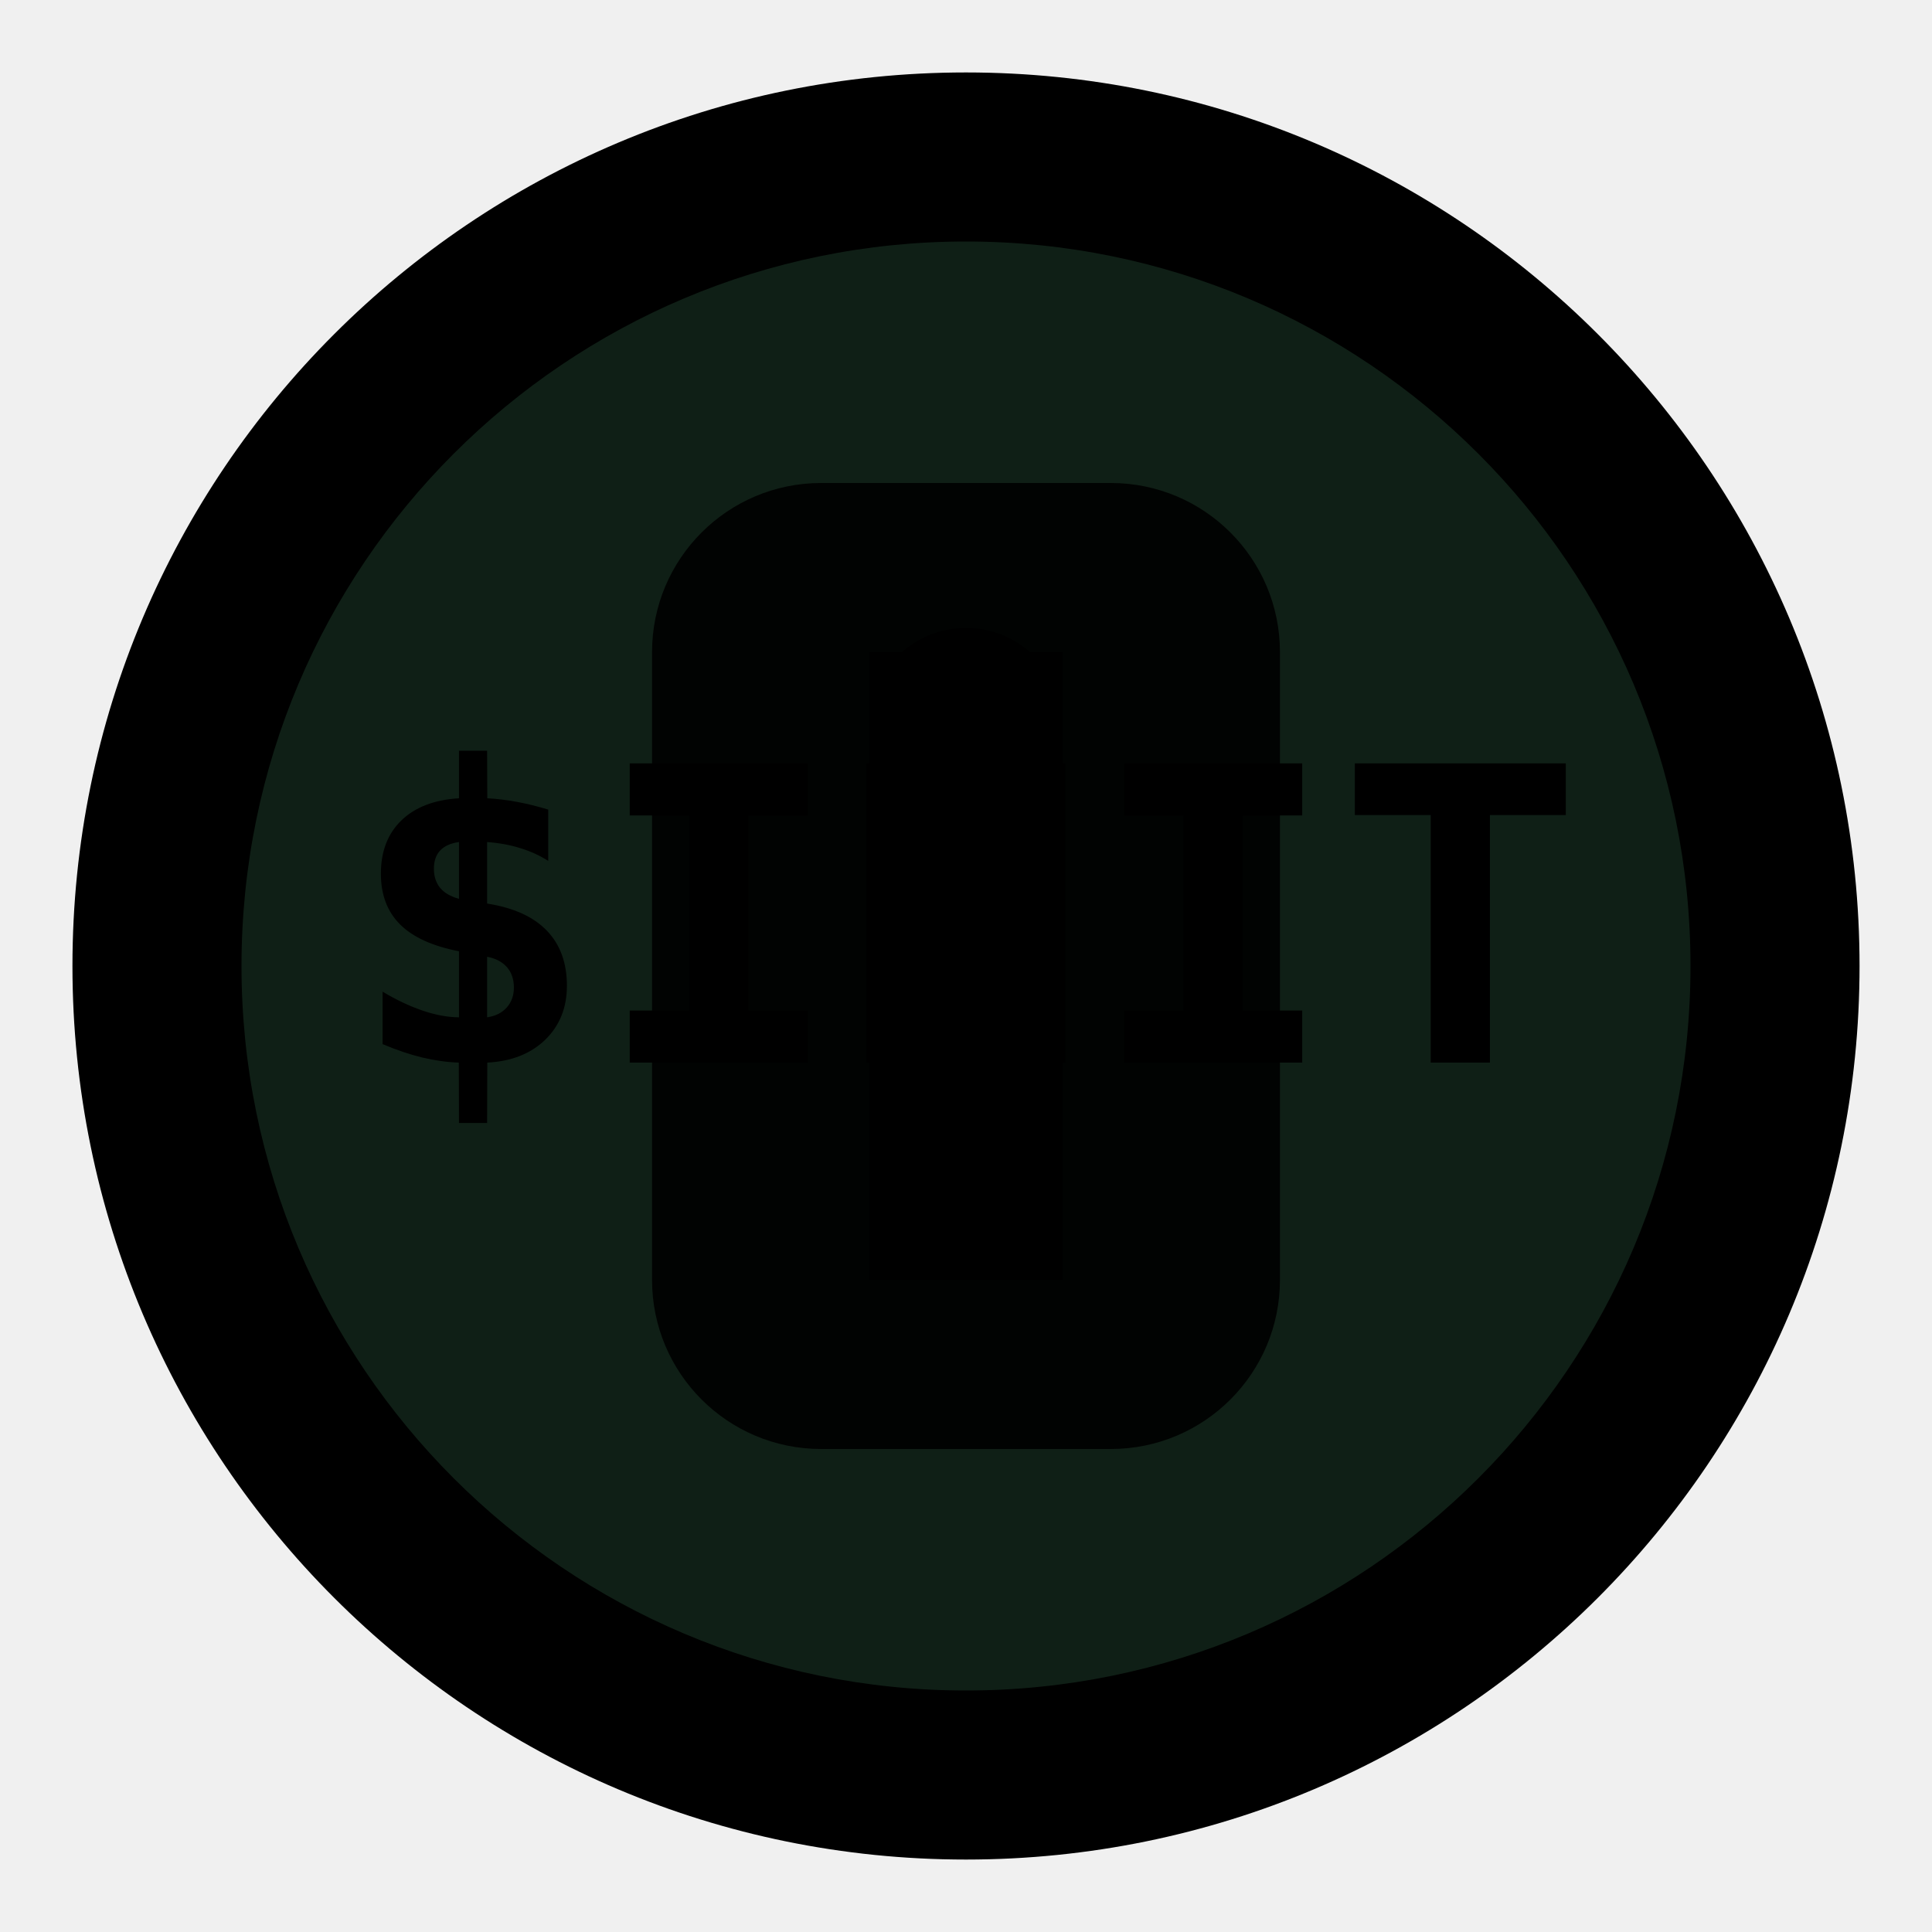
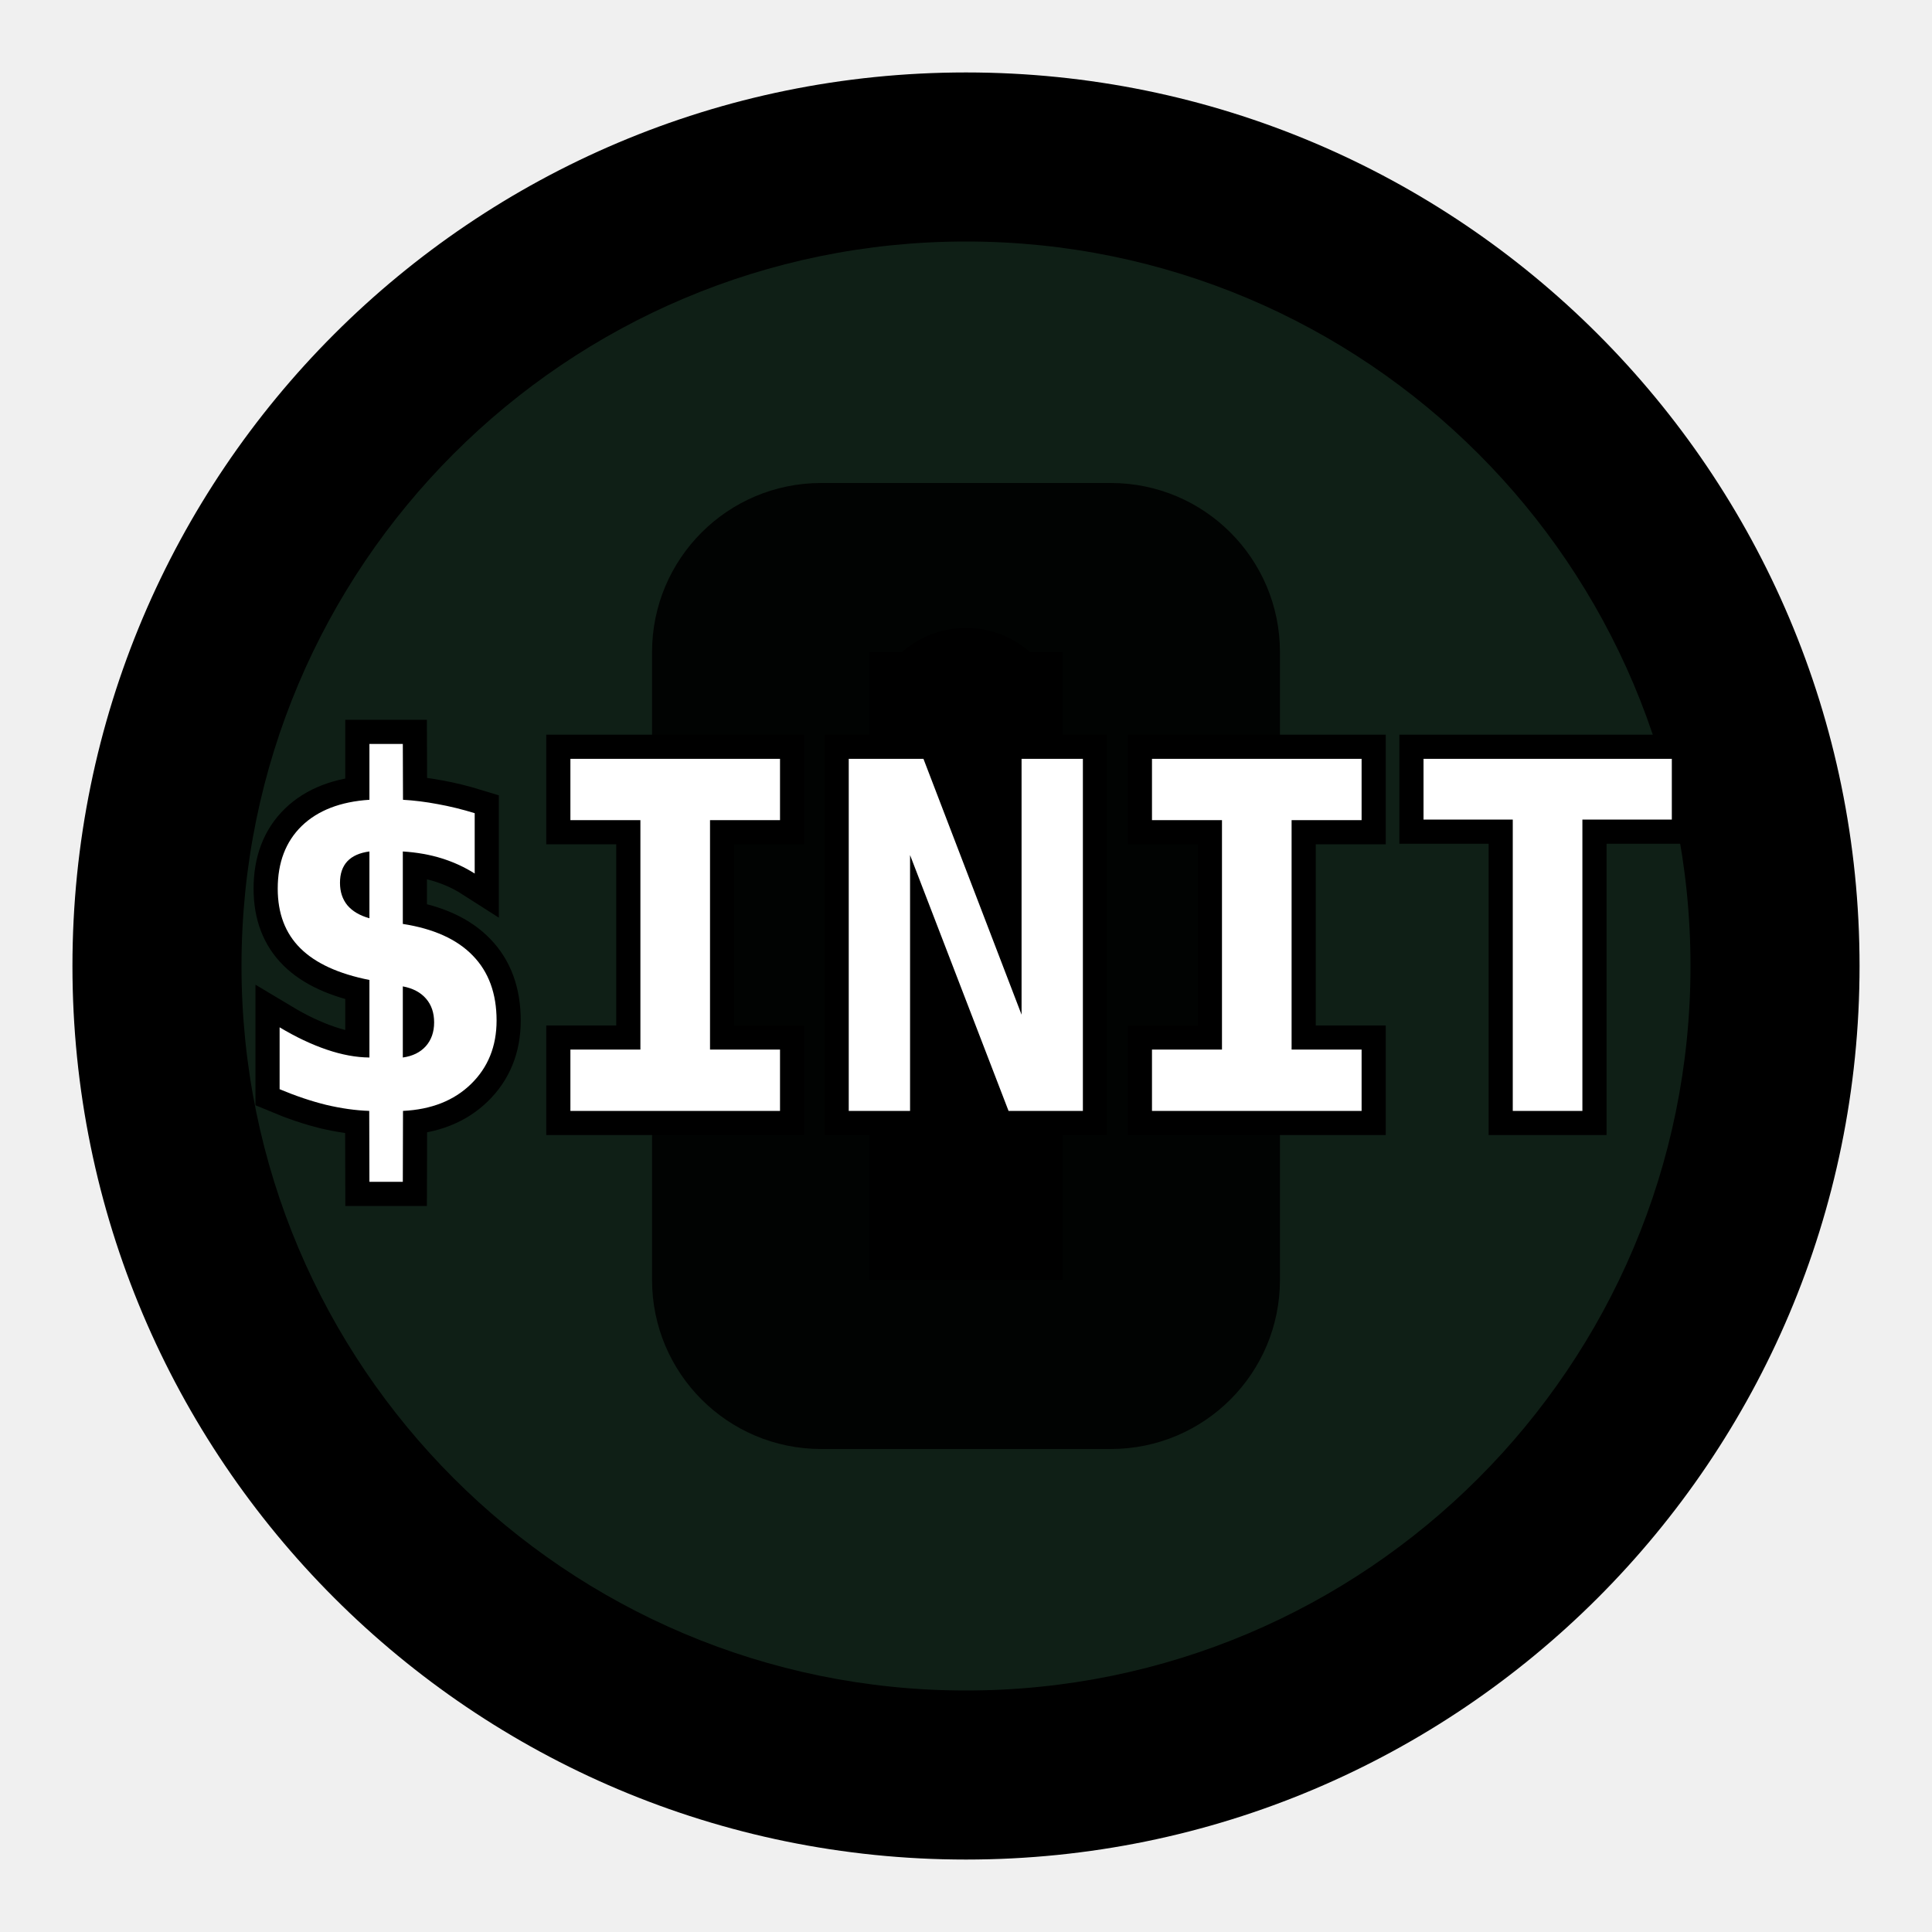
<svg xmlns="http://www.w3.org/2000/svg" viewBox="0 0 160 160">
  <circle cx="80" cy="80" r="74" fill="$BG" stroke="$FG" stroke-width="10" />
  <circle cx="80" cy="80" r="60" fill="#0f1f16" stroke="$FG" stroke-width="6" />
  <rect x="54" y="40" width="52" height="80" rx="14" fill="$FG" opacity="0.9" />
  <rect x="72" y="54" width="16" height="52" fill="$BG" />
  <circle cx="80" cy="60" r="8" fill="$BG" />
-   <text x="80" y="88" text-anchor="middle" font-size="34" font-family="monospace" font-weight="bold" fill="$BG">$INIT</text>
+   <text x="80" y="92" text-anchor="middle" font-size="40" font-family="monospace" font-weight="bold" fill="#ffffff" stroke="#000000" stroke-width="4" paint-order="stroke">$INIT</text>
</svg>
